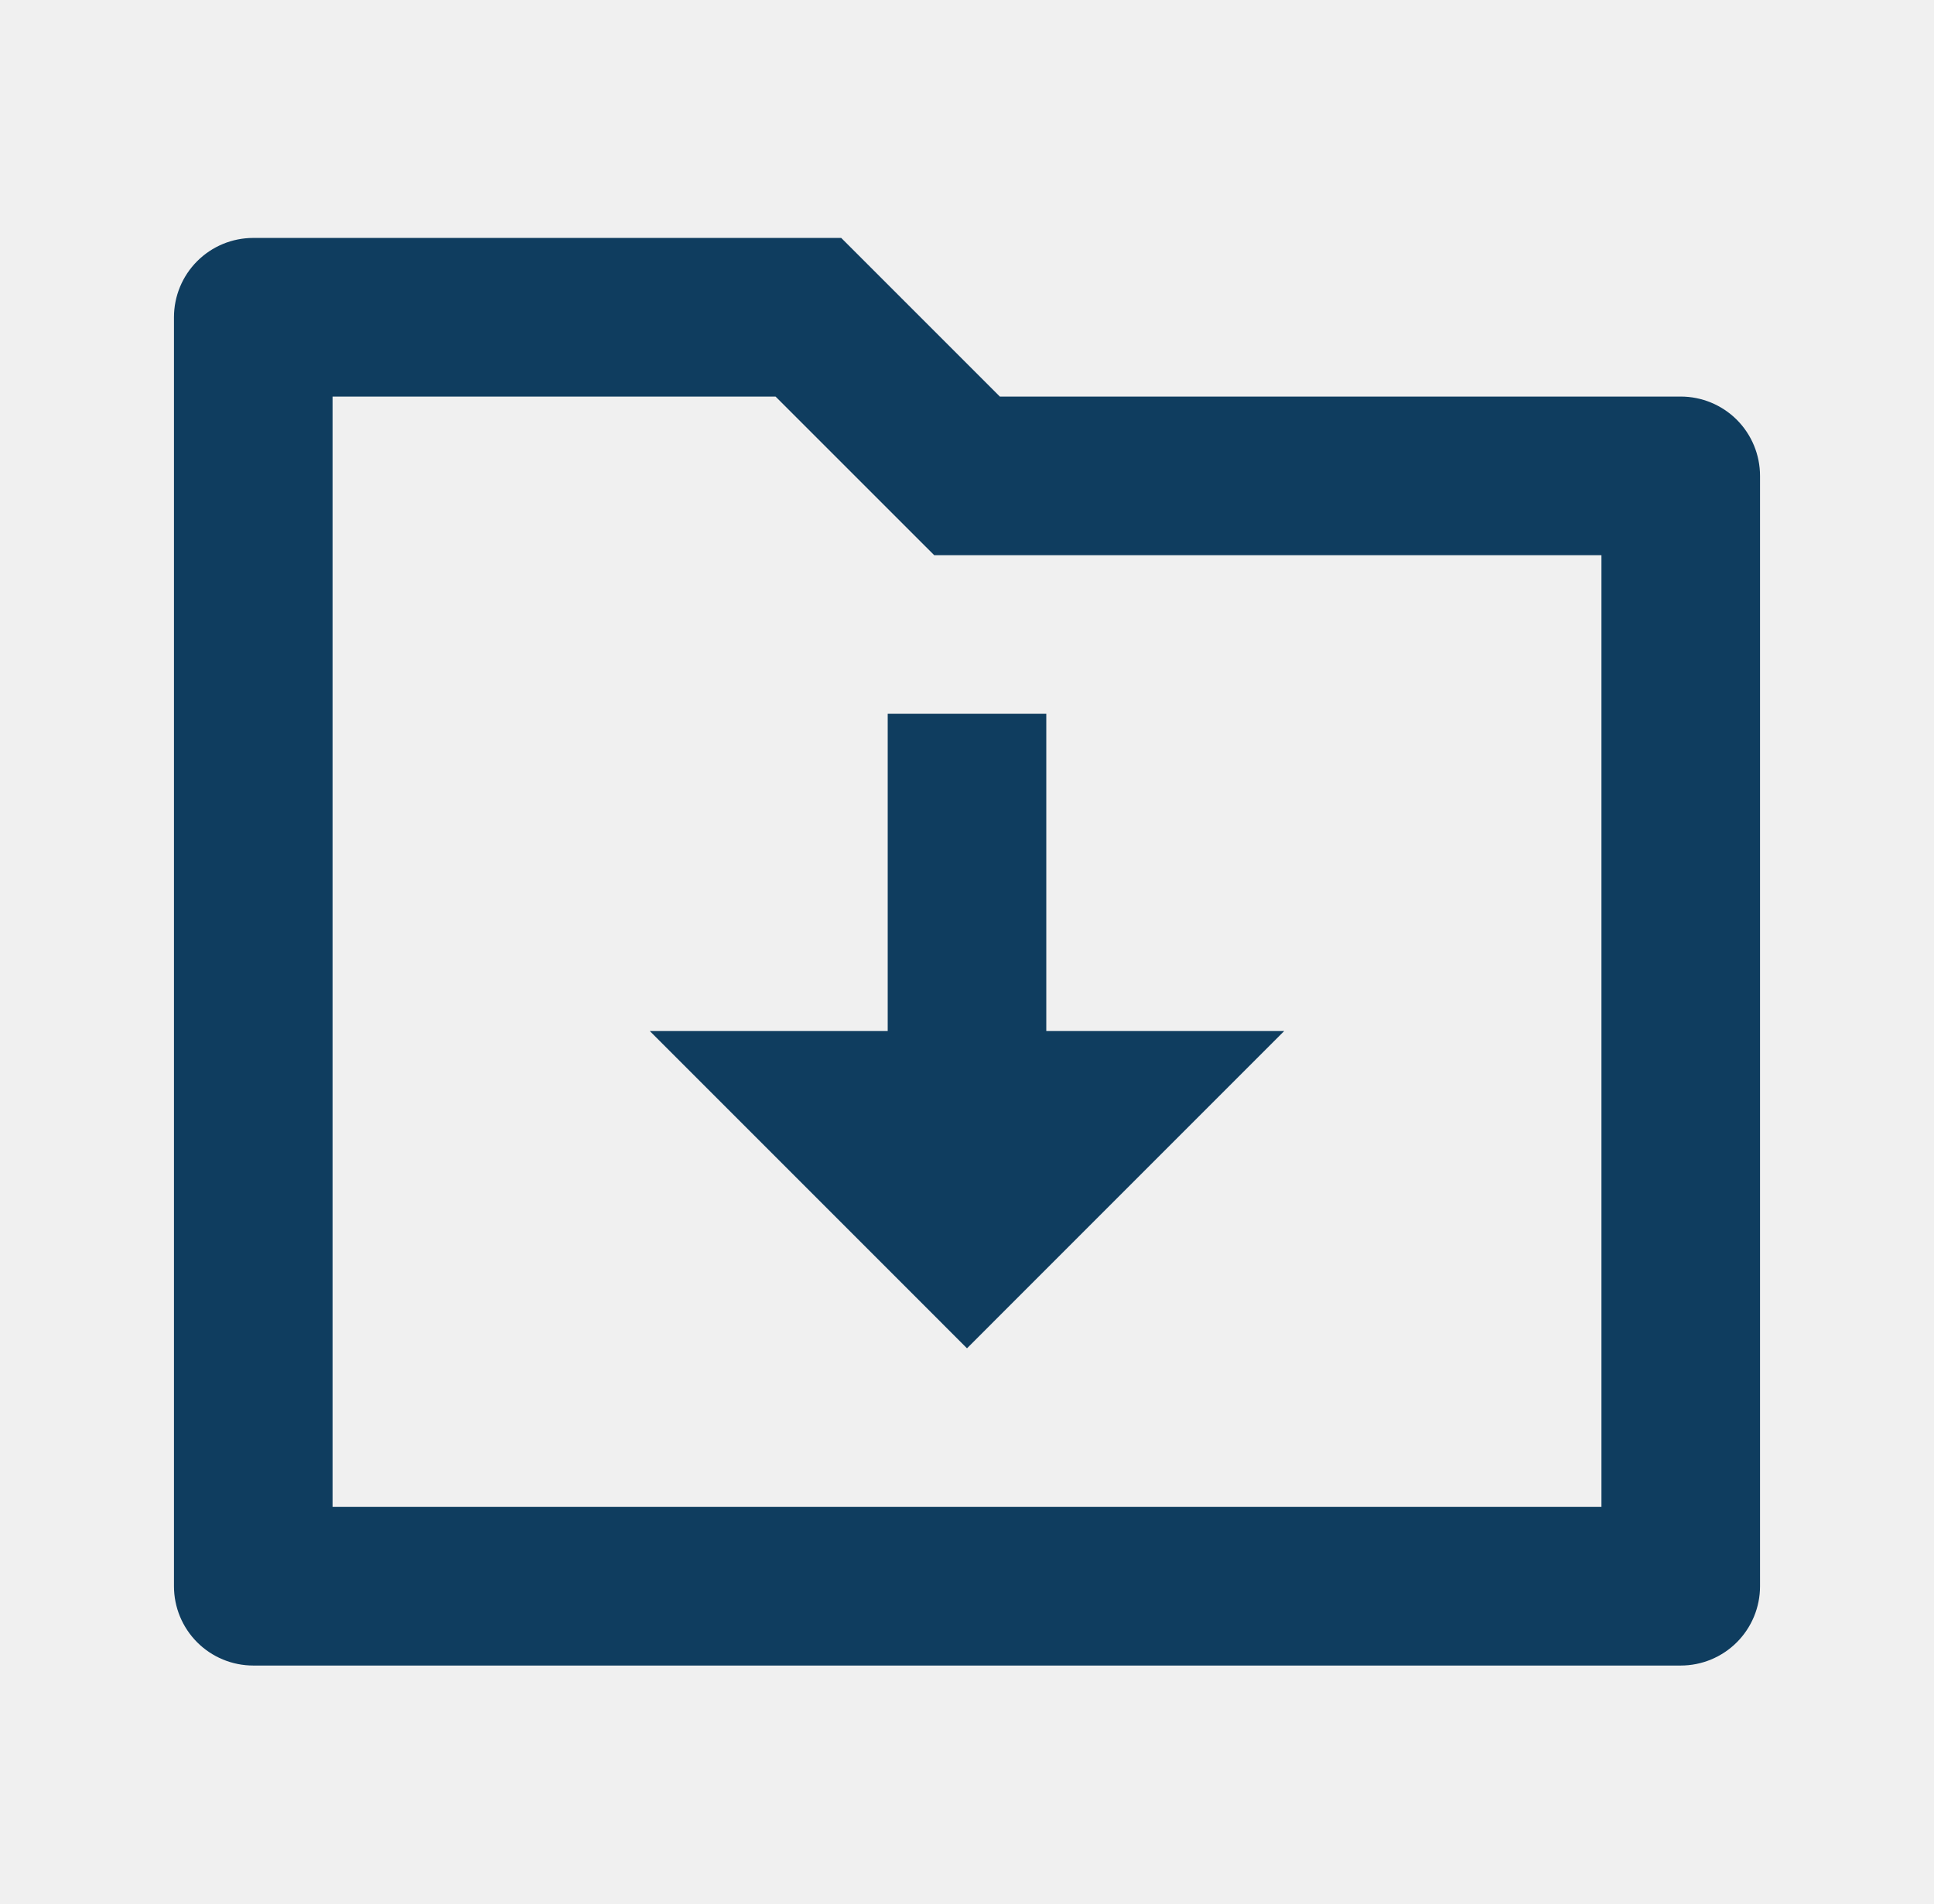
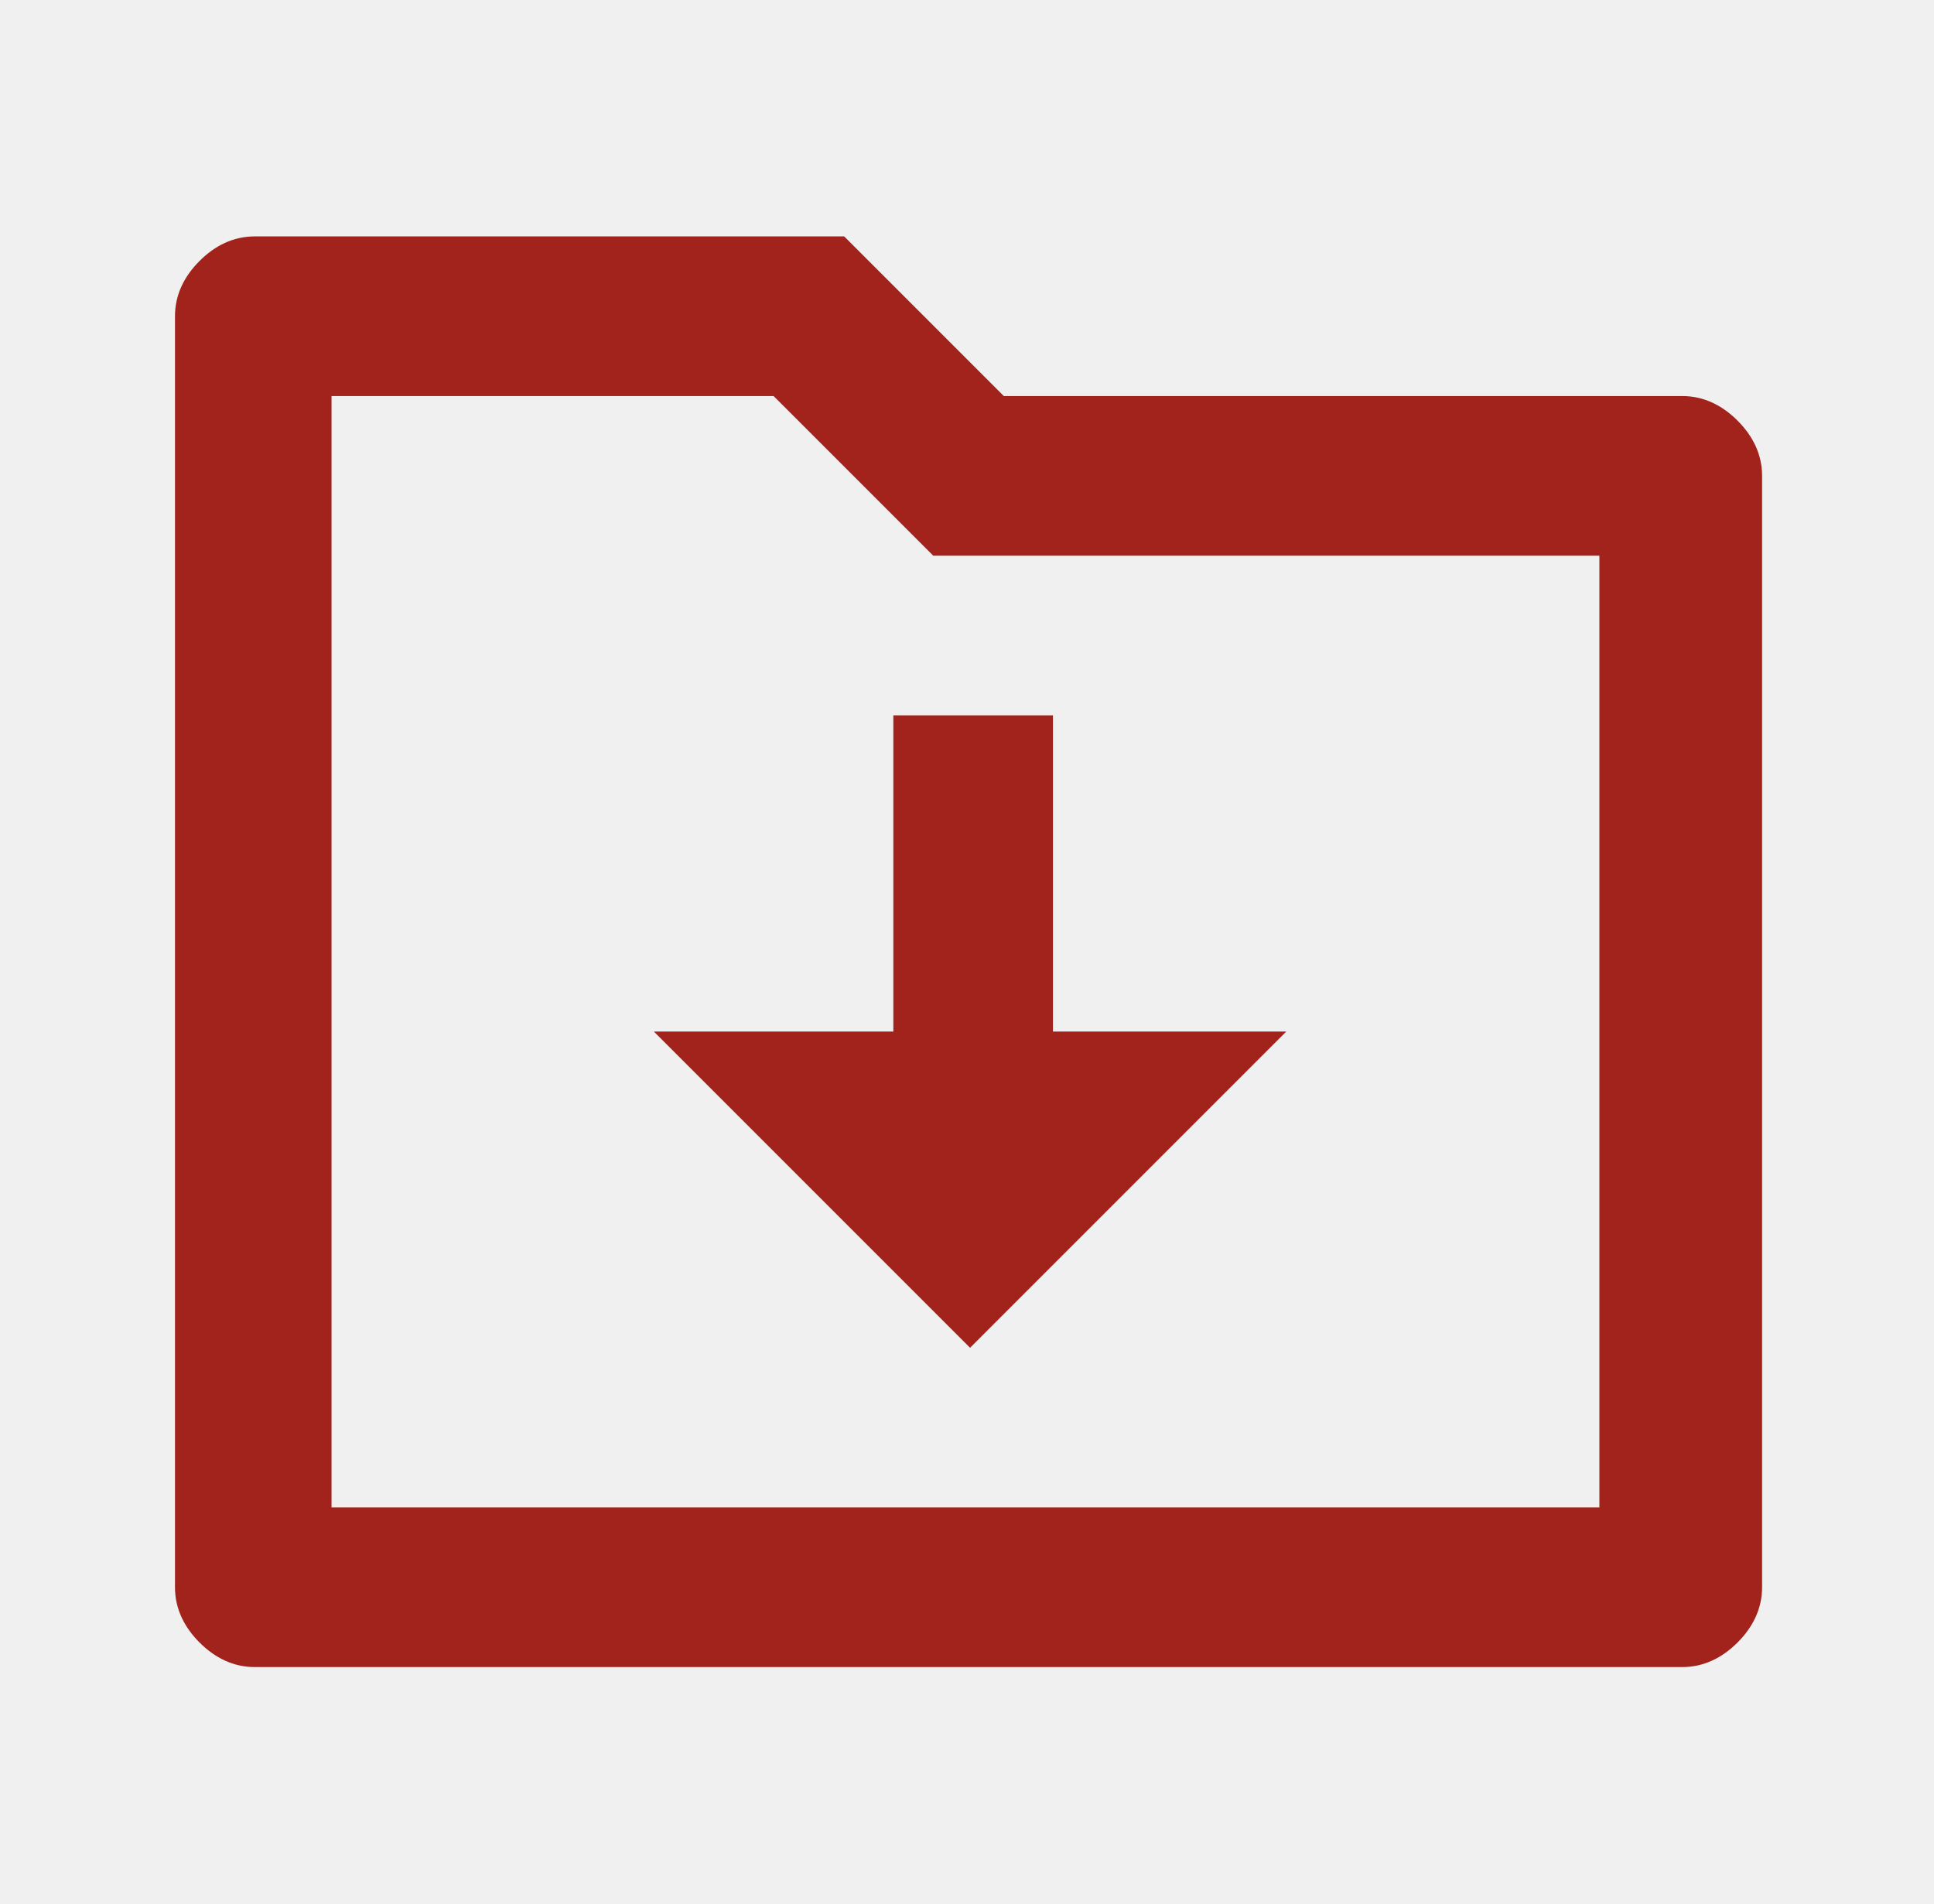
- <svg xmlns="http://www.w3.org/2000/svg" width="63" height="62" viewBox="0 0 63 62" fill="none">
-   <g clip-path="url(#clip0_54_735)">
-     <path d="M32.57 12.917H54.75C55.435 12.917 56.092 13.189 56.577 13.673C57.061 14.158 57.333 14.815 57.333 15.5V51.667C57.333 52.352 57.061 53.009 56.577 53.493C56.092 53.978 55.435 54.25 54.75 54.25H8.25C7.565 54.25 6.908 53.978 6.423 53.493C5.939 53.009 5.667 52.352 5.667 51.667V10.333C5.667 9.648 5.939 8.991 6.423 8.507C6.908 8.022 7.565 7.75 8.25 7.75H27.403L32.57 12.917ZM10.833 12.917V49.083H52.167V18.083H30.431L25.264 12.917H10.833ZM34.083 33.583H41.833L31.5 43.917L21.167 33.583H28.917V23.25H34.083V33.583Z" fill="#0F3D5F" />
-   </g>
+ <svg xmlns="http://www.w3.org/2000/svg" id="_圖層_1" data-name="圖層_1" version="1.1" viewBox="0 0 63 62">
  <defs>
-     <clipPath id="clip0_54_735">
-       <rect width="62" height="62" fill="white" transform="translate(0.5)" />
+     <style>
+       .st0 {
+         fill: none;
+       }
+ 
+       .st1 {
+         fill: #a2231c;
+       }
+ 
+       .st2 {
+         clip-path: url(#clippath);
+       }
+     </style>
+     <clipPath id="clippath">
+       <rect class="st0" x=".5" width="62" height="62" />
    </clipPath>
  </defs>
+   <g class="st2">
+     <path class="st1" d="M32.6,12.9h22.2c.7,0,1.3.3,1.8.8.5.5.8,1.1.8,1.8v36.2c0,.7-.3,1.3-.8,1.8-.5.5-1.1.8-1.8.8H8.3c-.7,0-1.3-.3-1.8-.8-.5-.5-.8-1.1-.8-1.8V10.3c0-.7.3-1.3.8-1.8.5-.5,1.1-.8,1.8-.8h19.2l5.2,5.2ZM10.8,12.9v36.2h41.3v-31h-21.7l-5.2-5.2h-14.4ZM34.1,33.6h7.8l-10.3,10.3-10.3-10.3h7.8v-10.3h5.2v10.3Z" />
+   </g>
</svg>
